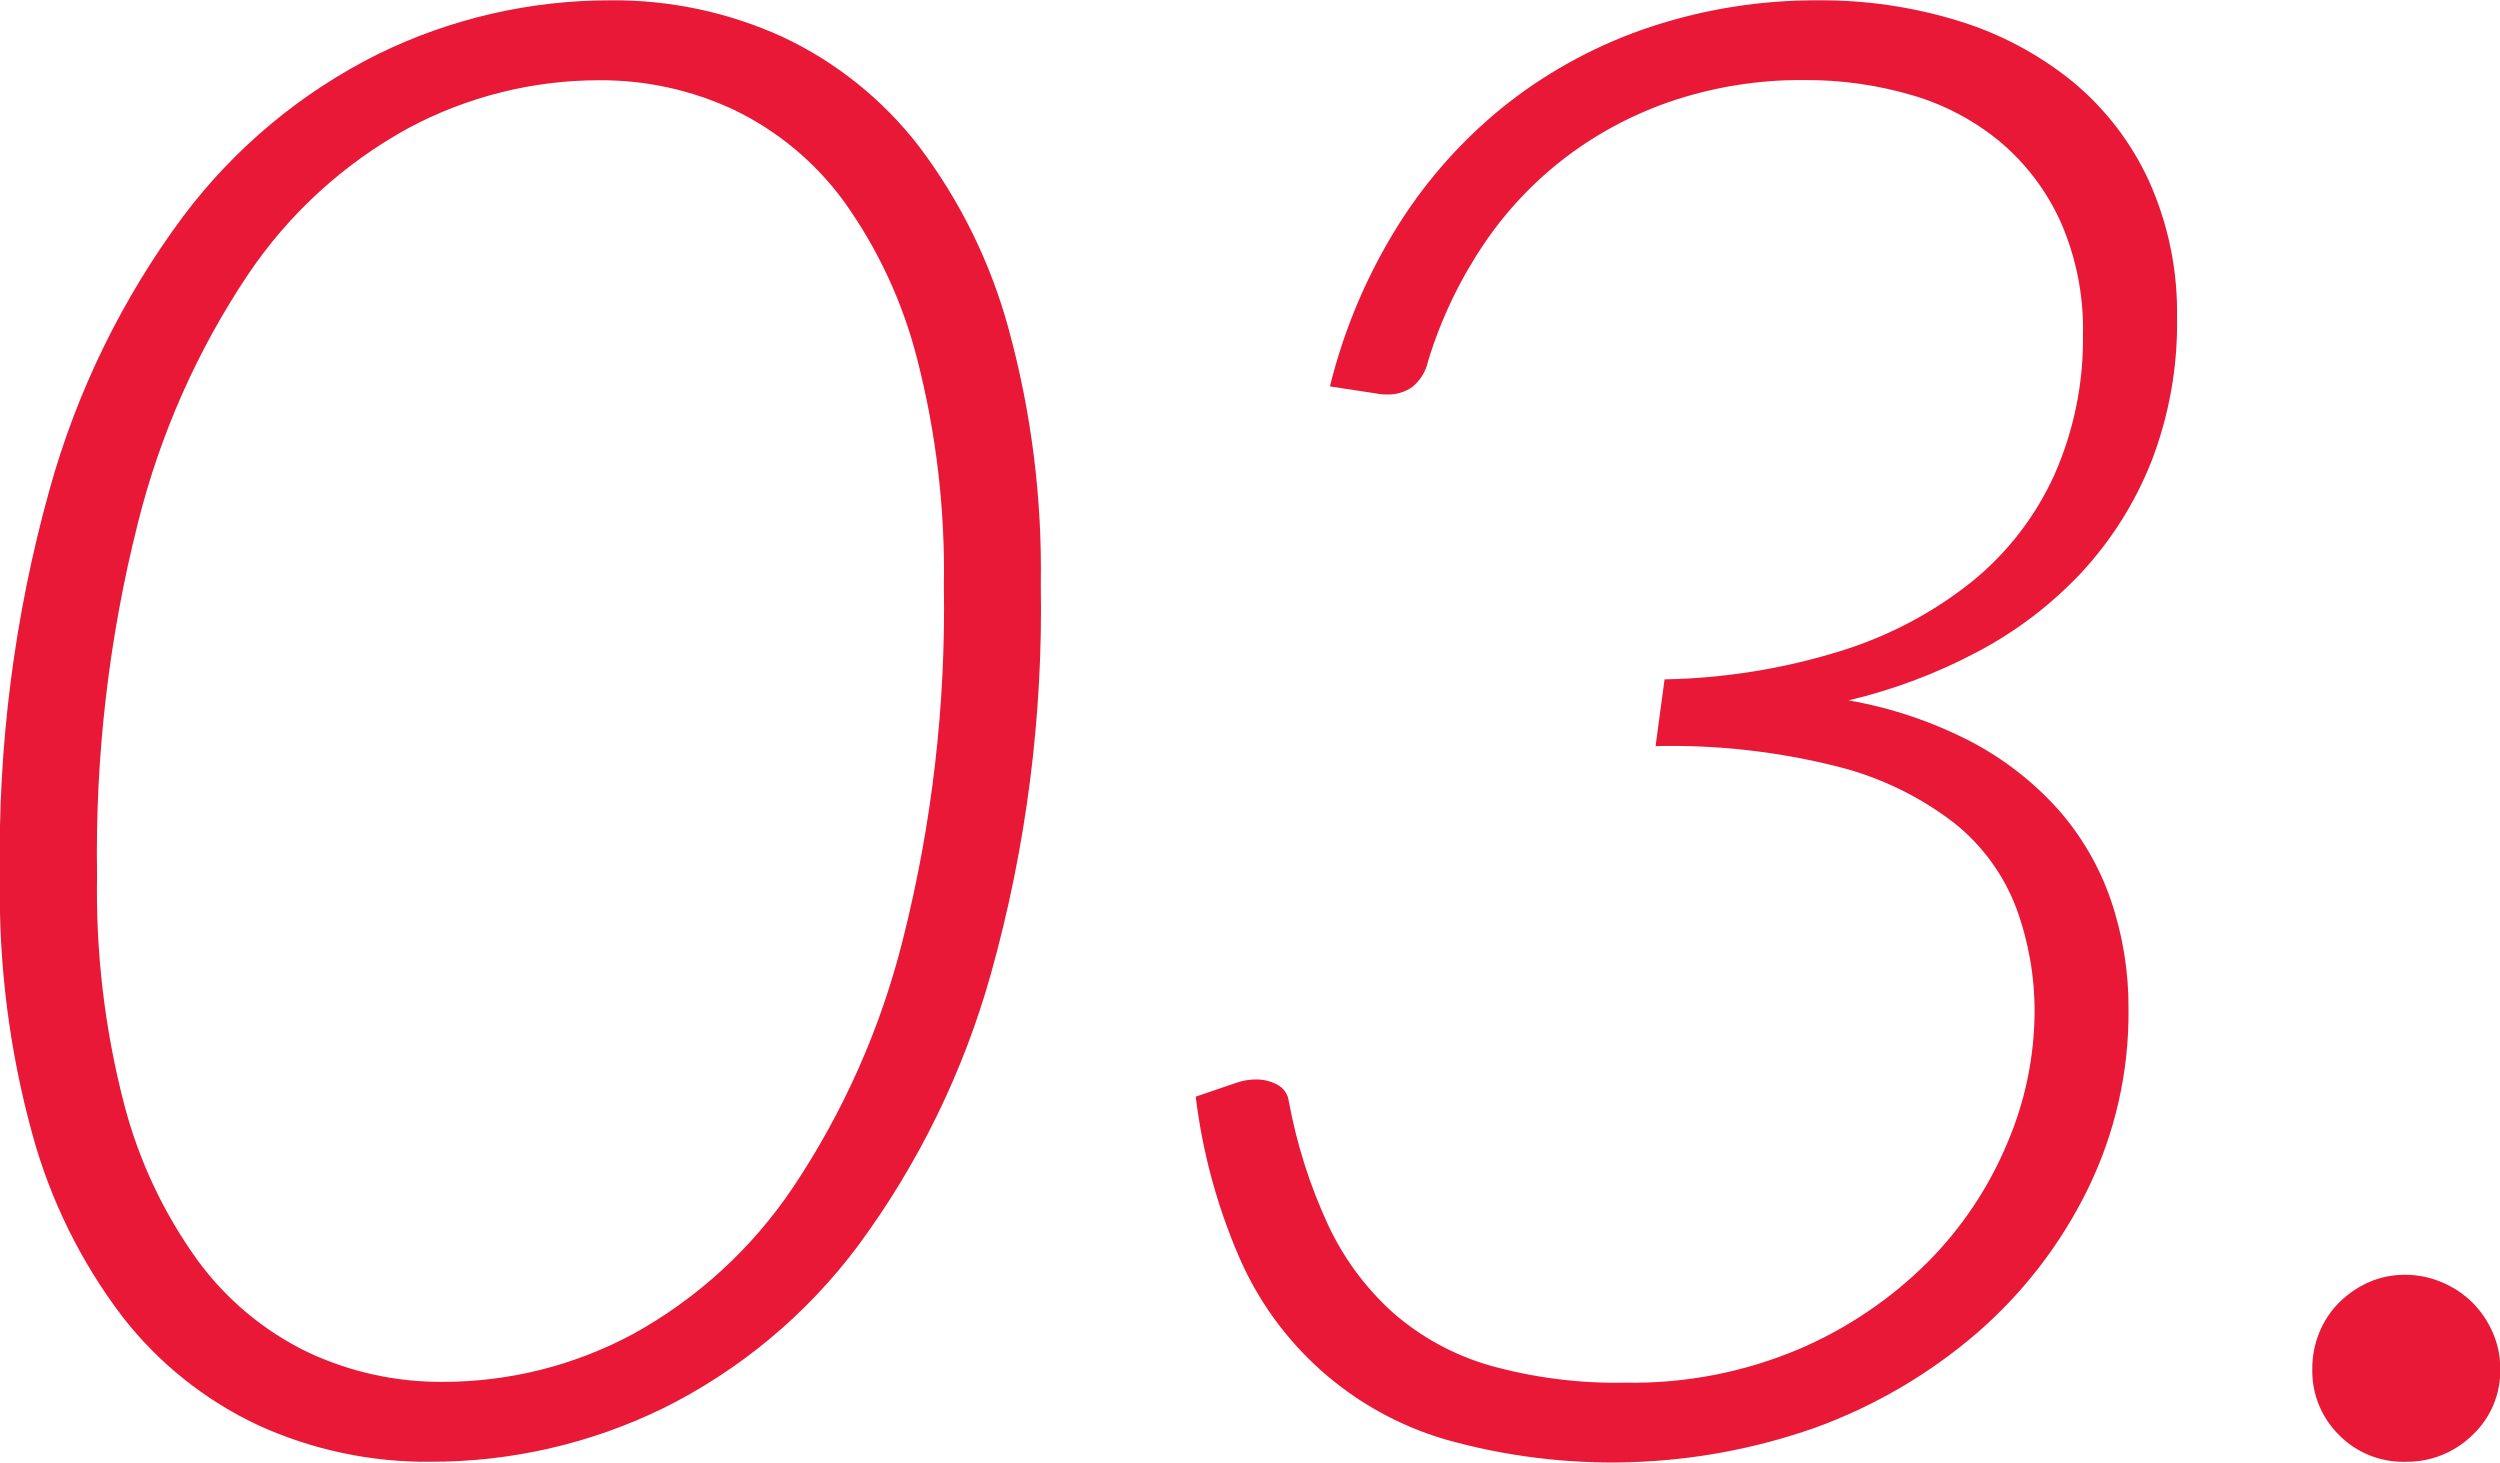
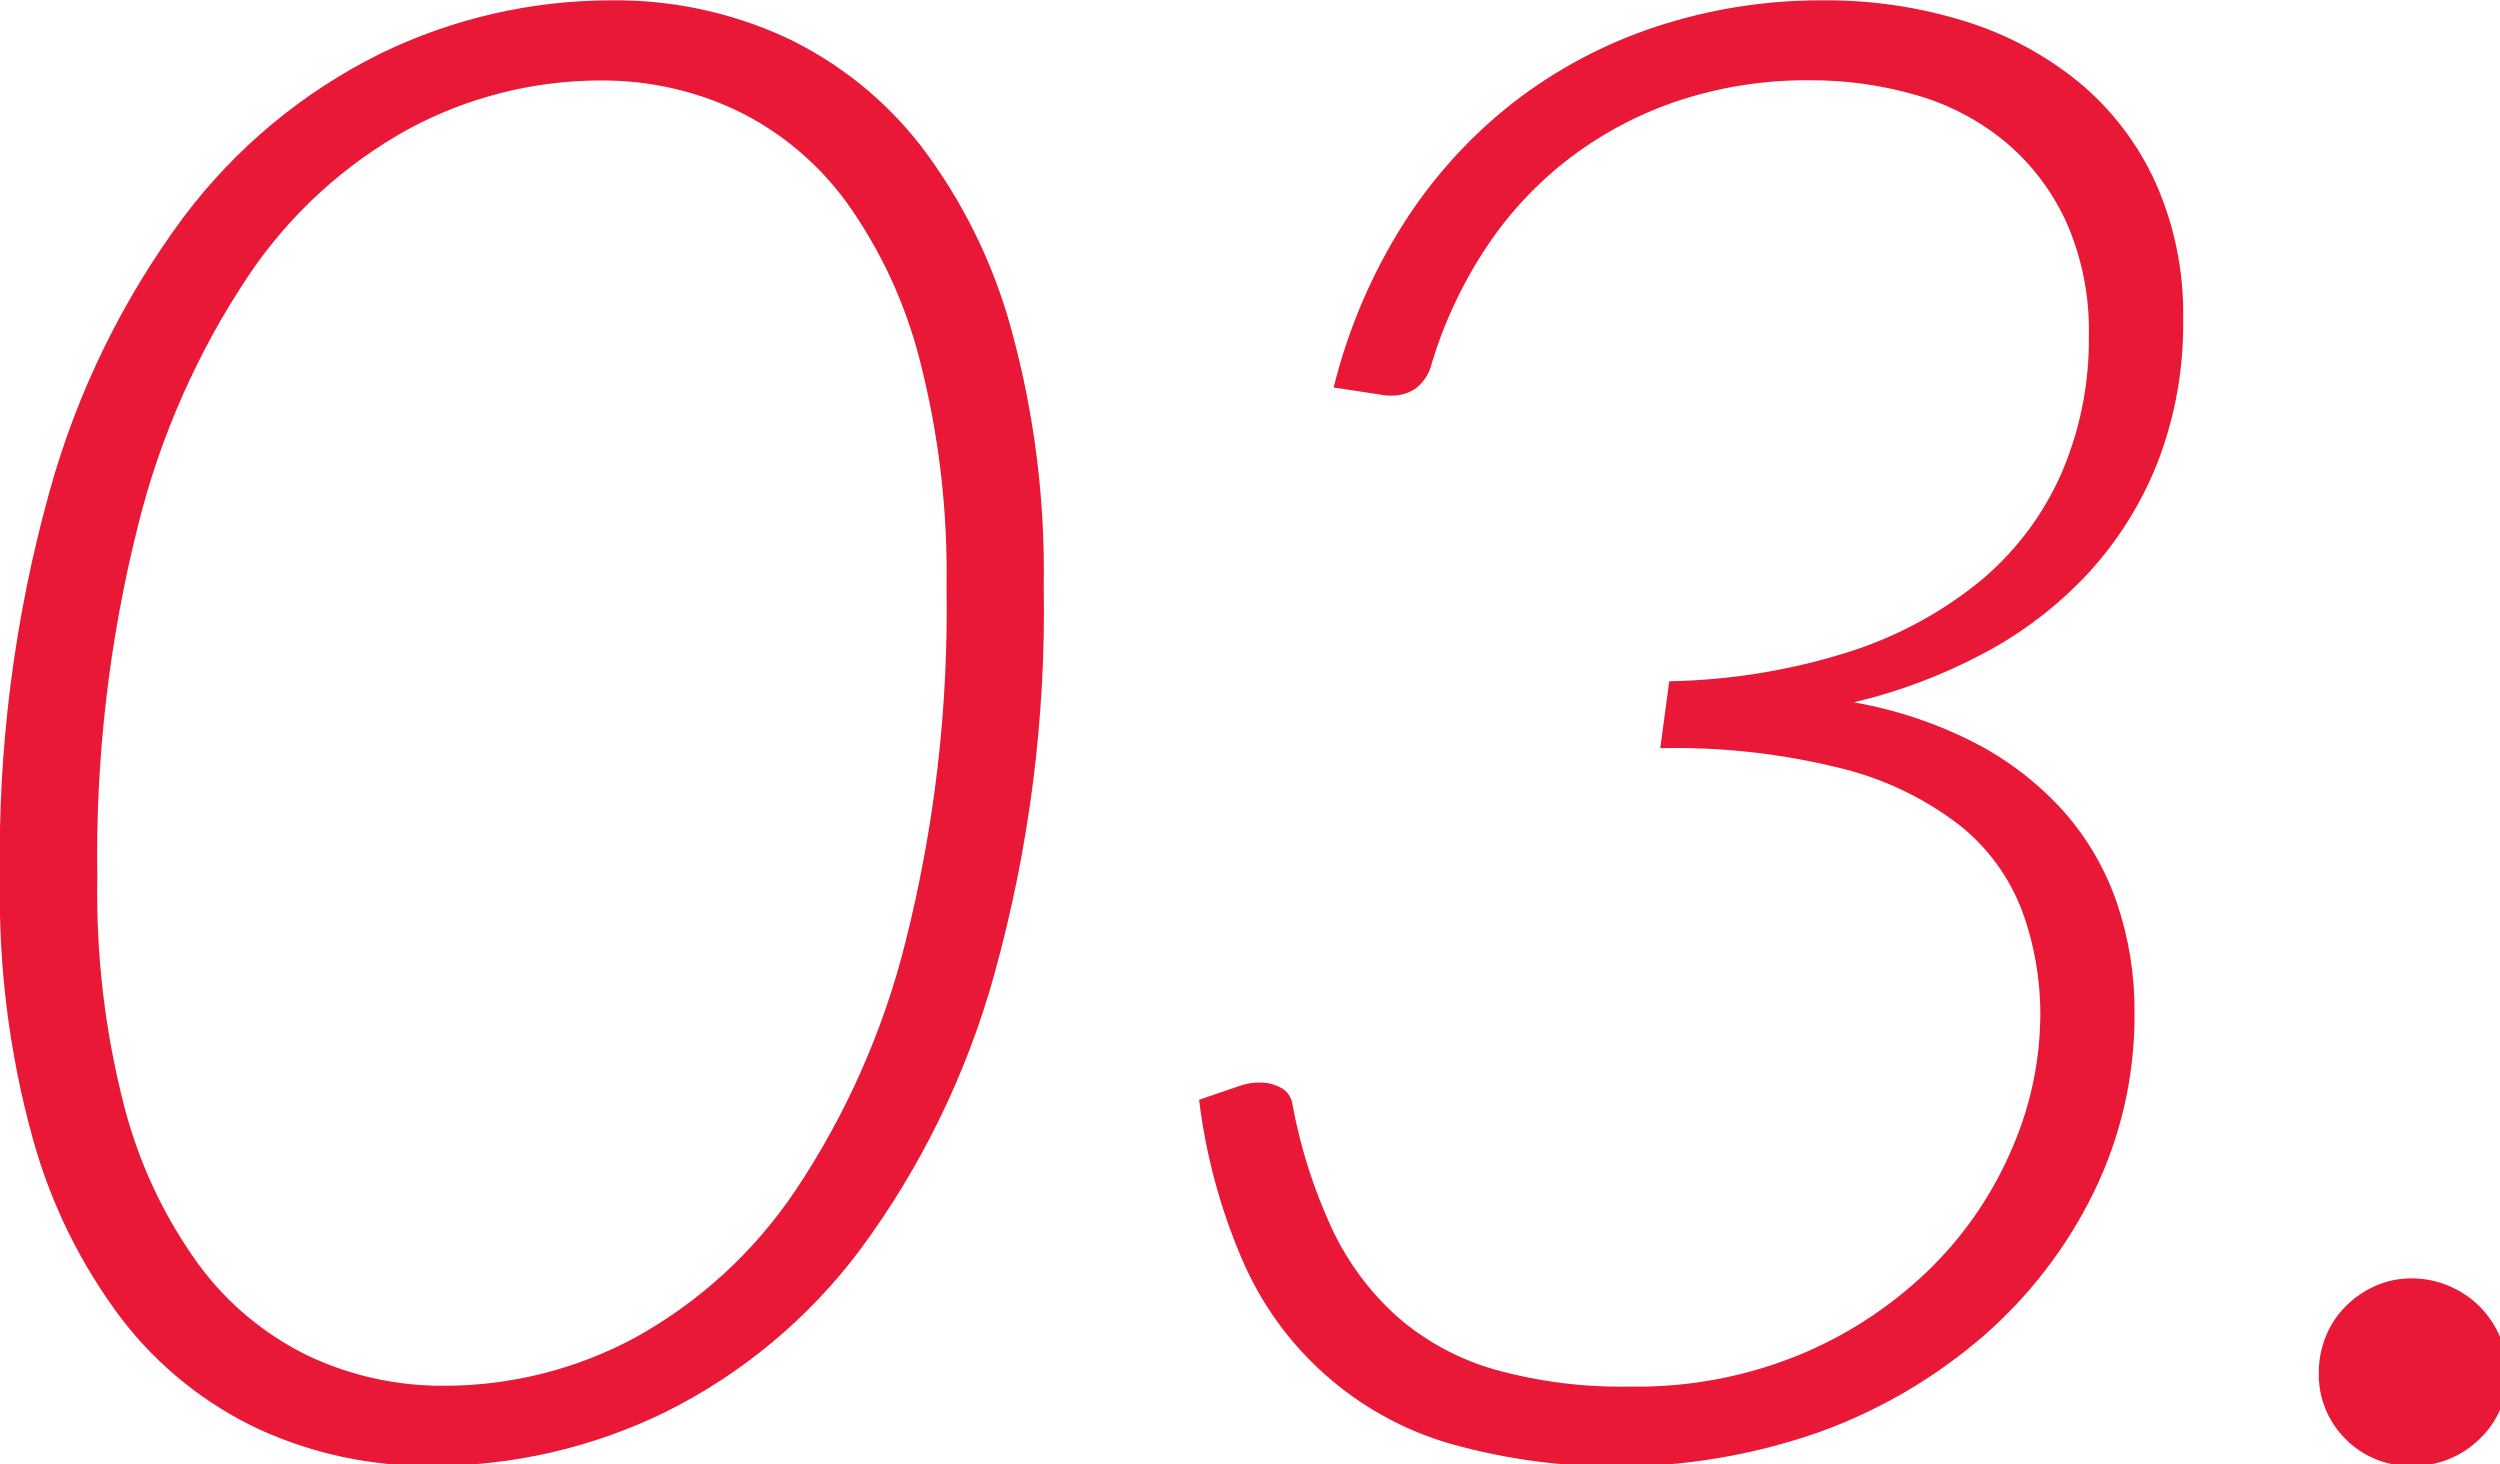
- <svg xmlns="http://www.w3.org/2000/svg" width="111.313" height="65.125" viewBox="0 0 111.313 65.125">
+ <svg xmlns="http://www.w3.org/2000/svg" width="111" height="65" viewBox="0 0 111 65">
  <defs>
    <style>
      .cls-1 {
        fill: #e81836;
        fill-rule: evenodd;
      }
    </style>
  </defs>
-   <path id="_03.svg" data-name="03.svg" class="cls-1" d="M567.16,430.806a24.543,24.543,0,0,0-8.685,7.223,37,37,0,0,0-5.962,12.195,60.376,60.376,0,0,0-2.205,17.257,40.453,40.453,0,0,0,1.44,11.408,23.777,23.777,0,0,0,4,8.122,16.538,16.538,0,0,0,6.075,4.86,18.029,18.029,0,0,0,7.65,1.62,23.5,23.5,0,0,0,10.372-2.385,24.334,24.334,0,0,0,8.663-7.222,37.31,37.31,0,0,0,5.94-12.173,60.345,60.345,0,0,0,2.205-17.28,40.492,40.492,0,0,0-1.44-11.407,23.8,23.8,0,0,0-4-8.123,16.538,16.538,0,0,0-6.075-4.86,18.032,18.032,0,0,0-7.65-1.62A23.434,23.434,0,0,0,567.16,430.806Zm-3.15,57.805a13.2,13.2,0,0,1-4.9-4.089,20.845,20.845,0,0,1-3.285-7.008,37.794,37.794,0,0,1-1.192-10.132,60,60,0,0,1,1.822-15.7,35.239,35.239,0,0,1,4.9-11.053,20.442,20.442,0,0,1,7.133-6.515,18,18,0,0,1,8.5-2.135A13.924,13.924,0,0,1,583,433.3a13.11,13.11,0,0,1,4.883,4.066,20.866,20.866,0,0,1,3.262,7.009,37.845,37.845,0,0,1,1.193,10.109,60.2,60.2,0,0,1-1.823,15.749,35.233,35.233,0,0,1-4.9,11.052,20.511,20.511,0,0,1-7.11,6.515,17.851,17.851,0,0,1-8.482,2.134A13.91,13.91,0,0,1,564.01,488.611Zm59.827-59.02a21.18,21.18,0,0,0-6.345,3.375,21.42,21.42,0,0,0-4.883,5.4,24.6,24.6,0,0,0-3.082,7.245l2.07,0.315a2.071,2.071,0,0,0,.5.045,1.848,1.848,0,0,0,1.1-.337,2.018,2.018,0,0,0,.7-1.148,19.515,19.515,0,0,1,2.475-5.2,16.377,16.377,0,0,1,3.735-3.938,16.68,16.68,0,0,1,4.815-2.5,18.1,18.1,0,0,1,5.715-.878,16.682,16.682,0,0,1,4.815.675,10.929,10.929,0,0,1,3.937,2.093,10.134,10.134,0,0,1,2.678,3.555,11.853,11.853,0,0,1,.99,5.017,14.928,14.928,0,0,1-1.26,6.21,13.069,13.069,0,0,1-3.668,4.77,17.747,17.747,0,0,1-5.872,3.105,28.125,28.125,0,0,1-7.83,1.26l-0.4,2.97a30.3,30.3,0,0,1,8.145.923,14.135,14.135,0,0,1,5.175,2.52,8.863,8.863,0,0,1,2.745,3.78,13.279,13.279,0,0,1,.81,4.657,15.035,15.035,0,0,1-1.215,5.8,16.592,16.592,0,0,1-3.533,5.288,18.282,18.282,0,0,1-5.715,3.87,18.962,18.962,0,0,1-7.762,1.507,20.87,20.87,0,0,1-6.03-.765,11.319,11.319,0,0,1-4.3-2.34,12.2,12.2,0,0,1-2.9-3.915,22.983,22.983,0,0,1-1.755-5.535,0.971,0.971,0,0,0-.518-0.72,1.964,1.964,0,0,0-.922-0.225,2.682,2.682,0,0,0-.855.135l-1.845.63a25.793,25.793,0,0,0,1.89,7.043,14.436,14.436,0,0,0,9.2,8.212,27.259,27.259,0,0,0,16.448-.5,23.143,23.143,0,0,0,7.245-4.23,20.284,20.284,0,0,0,4.927-6.39,17.836,17.836,0,0,0,1.823-8.01,14.812,14.812,0,0,0-.788-4.882,11.955,11.955,0,0,0-2.362-4.05,13.867,13.867,0,0,0-3.893-3.015,18.915,18.915,0,0,0-5.422-1.823,24.022,24.022,0,0,0,5.692-2.137,17.6,17.6,0,0,0,4.658-3.533,15.888,15.888,0,0,0,3.127-4.95,17.026,17.026,0,0,0,1.148-6.435A14.231,14.231,0,0,0,646,436.476a12.481,12.481,0,0,0-3.4-4.432,15.045,15.045,0,0,0-5.063-2.7,20.616,20.616,0,0,0-6.277-.923A23.354,23.354,0,0,0,623.837,429.591ZM654.458,492.3a4,4,0,0,0,2.947,1.192A4.162,4.162,0,0,0,660.4,492.3a3.931,3.931,0,0,0,1.237-2.948,3.976,3.976,0,0,0-.337-1.62,4.335,4.335,0,0,0-.9-1.327,4.278,4.278,0,0,0-1.35-.9,4.131,4.131,0,0,0-1.643-.338,3.921,3.921,0,0,0-1.642.338,4.408,4.408,0,0,0-1.305.9,4.013,4.013,0,0,0-.878,1.327,4.22,4.22,0,0,0-.315,1.62A4.006,4.006,0,0,0,654.458,492.3Z" transform="translate(-550.312 -428.406)" />
+   <path class="cls-1" d="M567.16,430.806a24.543,24.543,0,0,0-8.685,7.223,37,37,0,0,0-5.962,12.195,60.376,60.376,0,0,0-2.205,17.257,40.453,40.453,0,0,0,1.44,11.408,23.777,23.777,0,0,0,4,8.122,16.538,16.538,0,0,0,6.075,4.86,18.029,18.029,0,0,0,7.65,1.62,23.5,23.5,0,0,0,10.372-2.385,24.334,24.334,0,0,0,8.663-7.222,37.31,37.31,0,0,0,5.94-12.173,60.345,60.345,0,0,0,2.205-17.28,40.492,40.492,0,0,0-1.44-11.407,23.8,23.8,0,0,0-4-8.123,16.538,16.538,0,0,0-6.075-4.86,18.032,18.032,0,0,0-7.65-1.62A23.434,23.434,0,0,0,567.16,430.806Zm-3.15,57.805a13.2,13.2,0,0,1-4.9-4.089,20.845,20.845,0,0,1-3.285-7.008,37.794,37.794,0,0,1-1.192-10.132,60,60,0,0,1,1.822-15.7,35.239,35.239,0,0,1,4.9-11.053,20.442,20.442,0,0,1,7.133-6.515,18,18,0,0,1,8.5-2.135A13.924,13.924,0,0,1,583,433.3a13.11,13.11,0,0,1,4.883,4.066,20.866,20.866,0,0,1,3.262,7.009,37.845,37.845,0,0,1,1.193,10.109,60.2,60.2,0,0,1-1.823,15.749,35.233,35.233,0,0,1-4.9,11.052,20.511,20.511,0,0,1-7.11,6.515,17.851,17.851,0,0,1-8.482,2.134A13.91,13.91,0,0,1,564.01,488.611Zm59.827-59.02a21.18,21.18,0,0,0-6.345,3.375,21.42,21.42,0,0,0-4.883,5.4,24.6,24.6,0,0,0-3.082,7.245l2.07,0.315a2.071,2.071,0,0,0,.5.045,1.848,1.848,0,0,0,1.1-.337,2.018,2.018,0,0,0,.7-1.148,19.515,19.515,0,0,1,2.475-5.2,16.377,16.377,0,0,1,3.735-3.938,16.68,16.68,0,0,1,4.815-2.5,18.1,18.1,0,0,1,5.715-.878,16.682,16.682,0,0,1,4.815.675,10.929,10.929,0,0,1,3.937,2.093,10.134,10.134,0,0,1,2.678,3.555,11.853,11.853,0,0,1,.99,5.017,14.928,14.928,0,0,1-1.26,6.21,13.069,13.069,0,0,1-3.668,4.77,17.747,17.747,0,0,1-5.872,3.105,28.125,28.125,0,0,1-7.83,1.26l-0.4,2.97a30.3,30.3,0,0,1,8.145.923,14.135,14.135,0,0,1,5.175,2.52,8.863,8.863,0,0,1,2.745,3.78,13.279,13.279,0,0,1,.81,4.657,15.035,15.035,0,0,1-1.215,5.8,16.592,16.592,0,0,1-3.533,5.288,18.282,18.282,0,0,1-5.715,3.87,18.962,18.962,0,0,1-7.762,1.507,20.87,20.87,0,0,1-6.03-.765,11.319,11.319,0,0,1-4.3-2.34,12.2,12.2,0,0,1-2.9-3.915,22.983,22.983,0,0,1-1.755-5.535,0.971,0.971,0,0,0-.518-0.72,1.964,1.964,0,0,0-.922-0.225,2.682,2.682,0,0,0-.855.135l-1.845.63a25.793,25.793,0,0,0,1.89,7.043,14.436,14.436,0,0,0,9.2,8.212,27.259,27.259,0,0,0,16.448-.5,23.143,23.143,0,0,0,7.245-4.23,20.284,20.284,0,0,0,4.927-6.39,17.836,17.836,0,0,0,1.823-8.01,14.812,14.812,0,0,0-.788-4.882,11.955,11.955,0,0,0-2.362-4.05,13.867,13.867,0,0,0-3.893-3.015,18.915,18.915,0,0,0-5.422-1.823,24.022,24.022,0,0,0,5.692-2.137,17.6,17.6,0,0,0,4.658-3.533,15.888,15.888,0,0,0,3.127-4.95,17.026,17.026,0,0,0,1.148-6.435A14.231,14.231,0,0,0,646,436.476a12.481,12.481,0,0,0-3.4-4.432,15.045,15.045,0,0,0-5.063-2.7,20.616,20.616,0,0,0-6.277-.923A23.354,23.354,0,0,0,623.837,429.591ZM654.458,492.3a4,4,0,0,0,2.947,1.192A4.162,4.162,0,0,0,660.4,492.3a3.931,3.931,0,0,0,1.237-2.948,3.976,3.976,0,0,0-.337-1.62,4.335,4.335,0,0,0-.9-1.327,4.278,4.278,0,0,0-1.35-.9,4.131,4.131,0,0,0-1.643-.338,3.921,3.921,0,0,0-1.642.338,4.408,4.408,0,0,0-1.305.9,4.013,4.013,0,0,0-.878,1.327,4.22,4.22,0,0,0-.315,1.62A4.006,4.006,0,0,0,654.458,492.3Z" transform="translate(-550.312 -428.406)" />
</svg>
